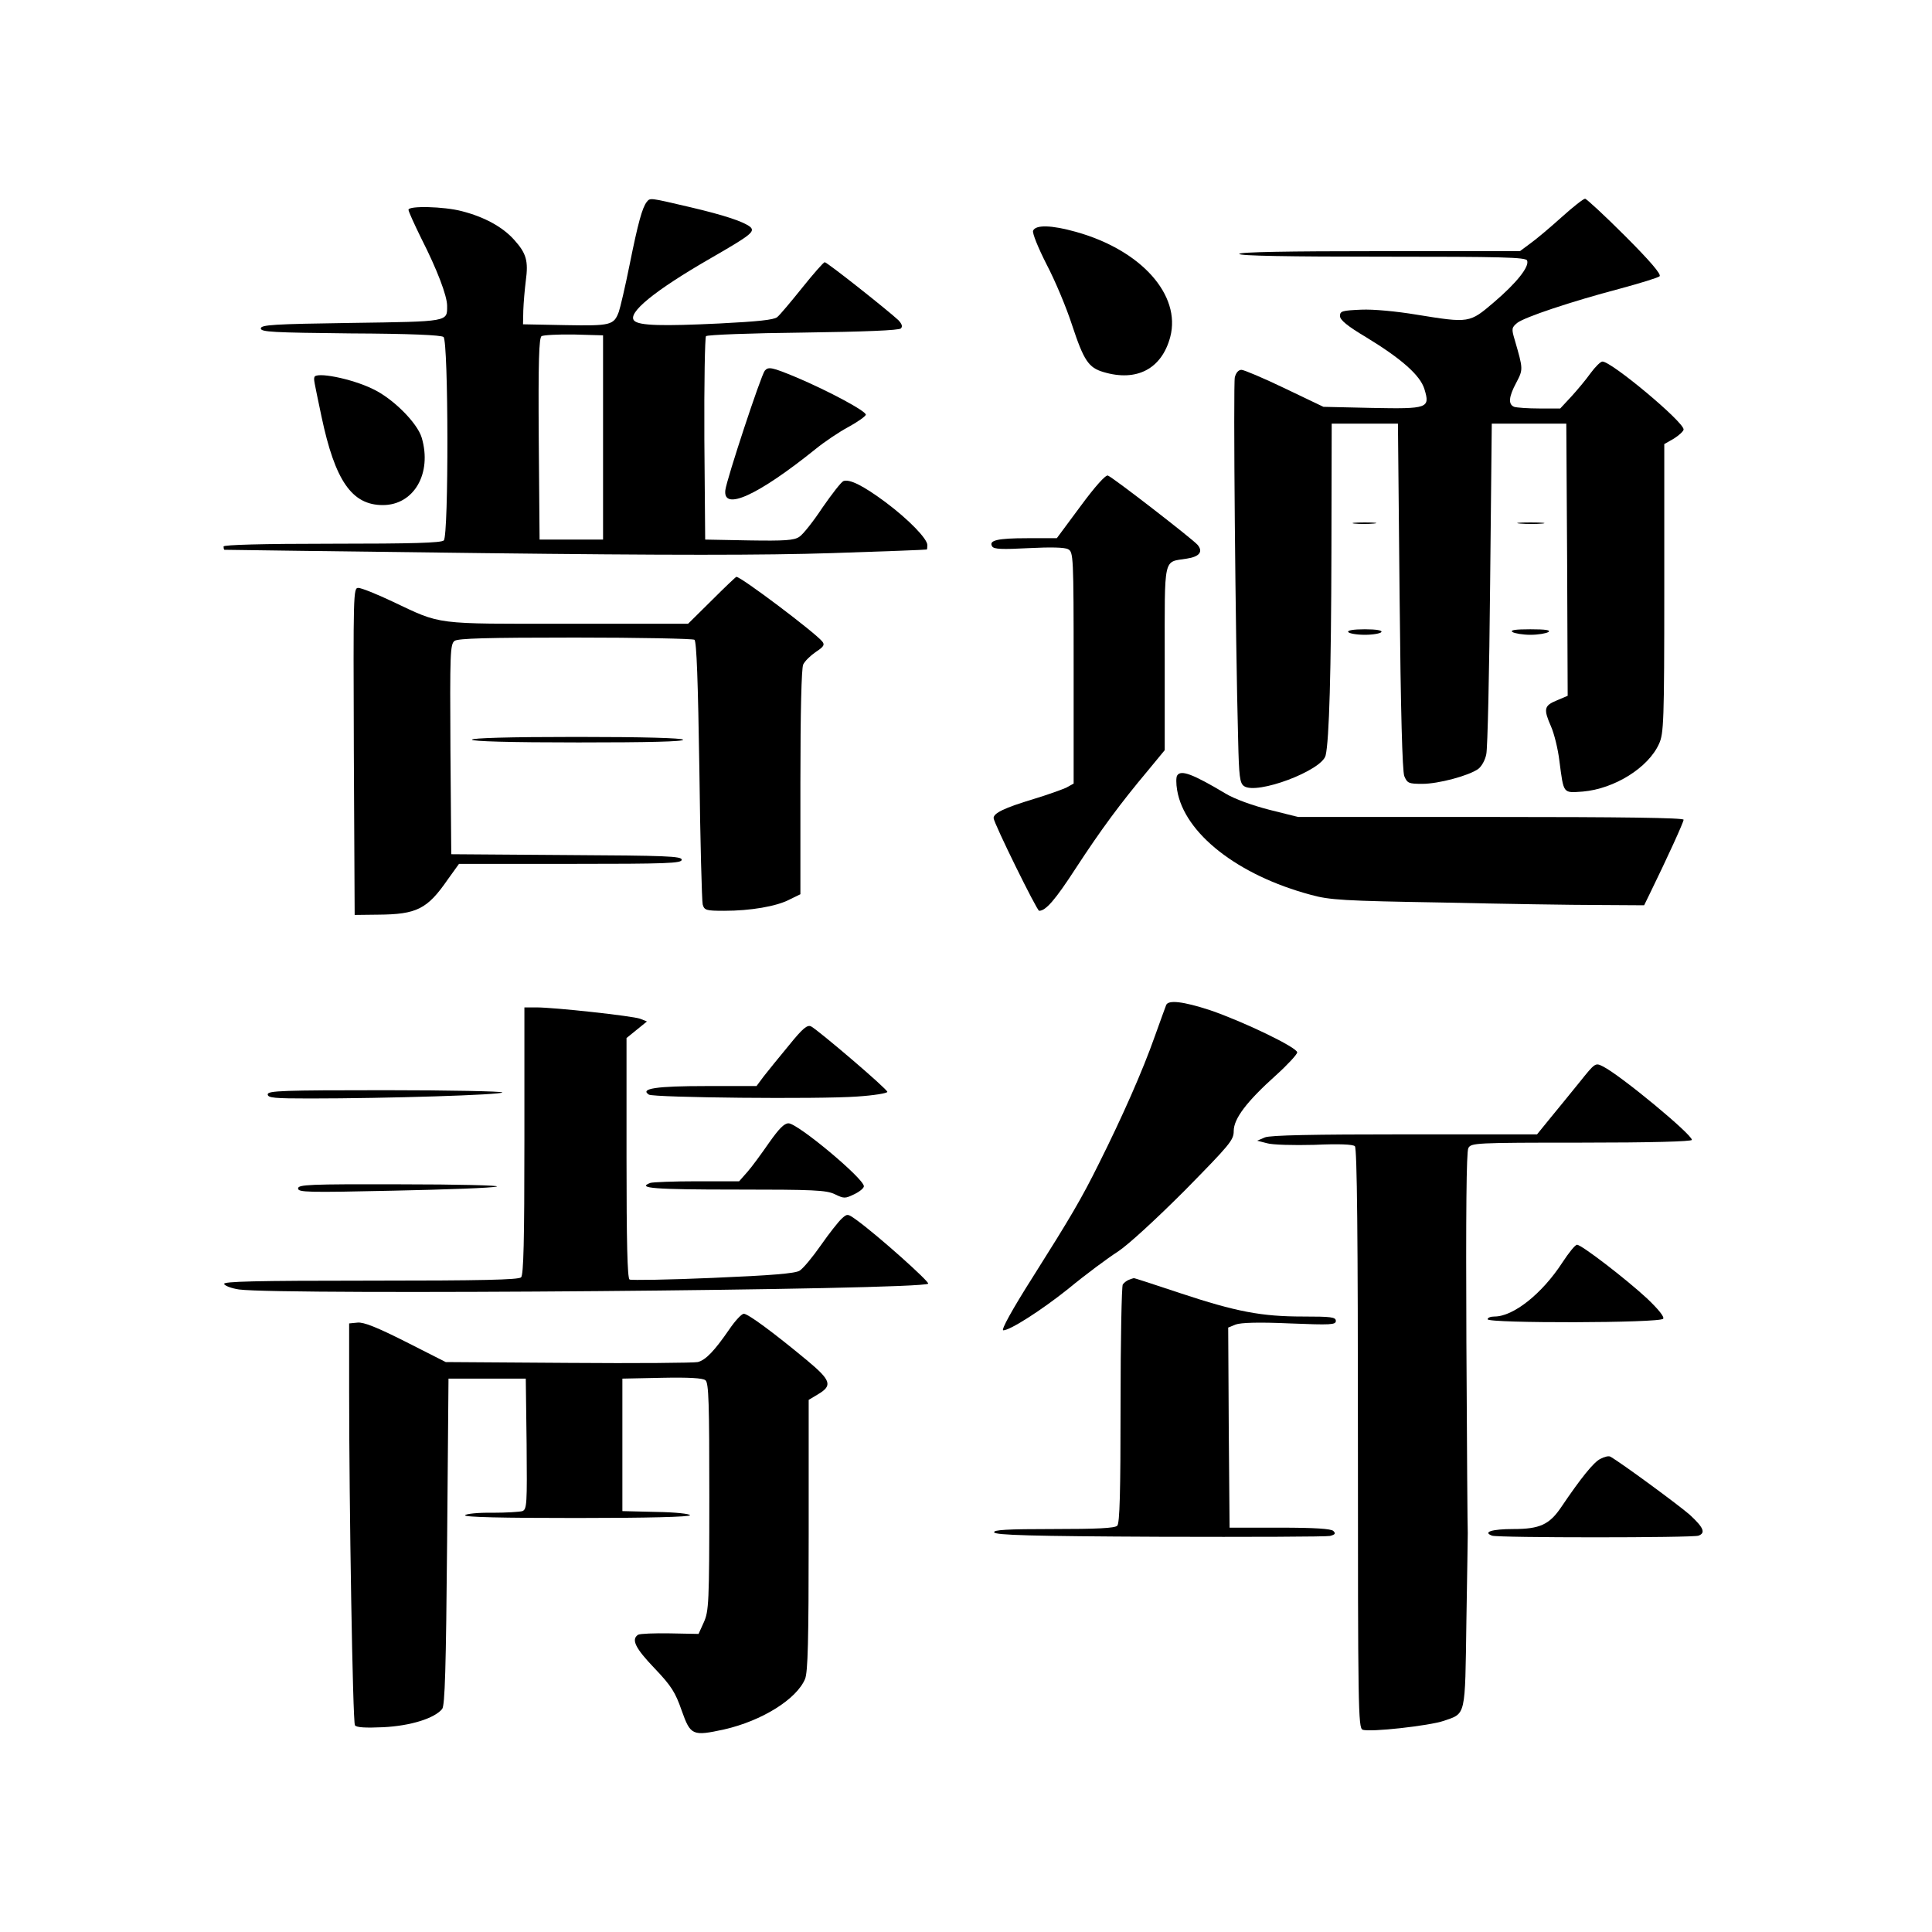
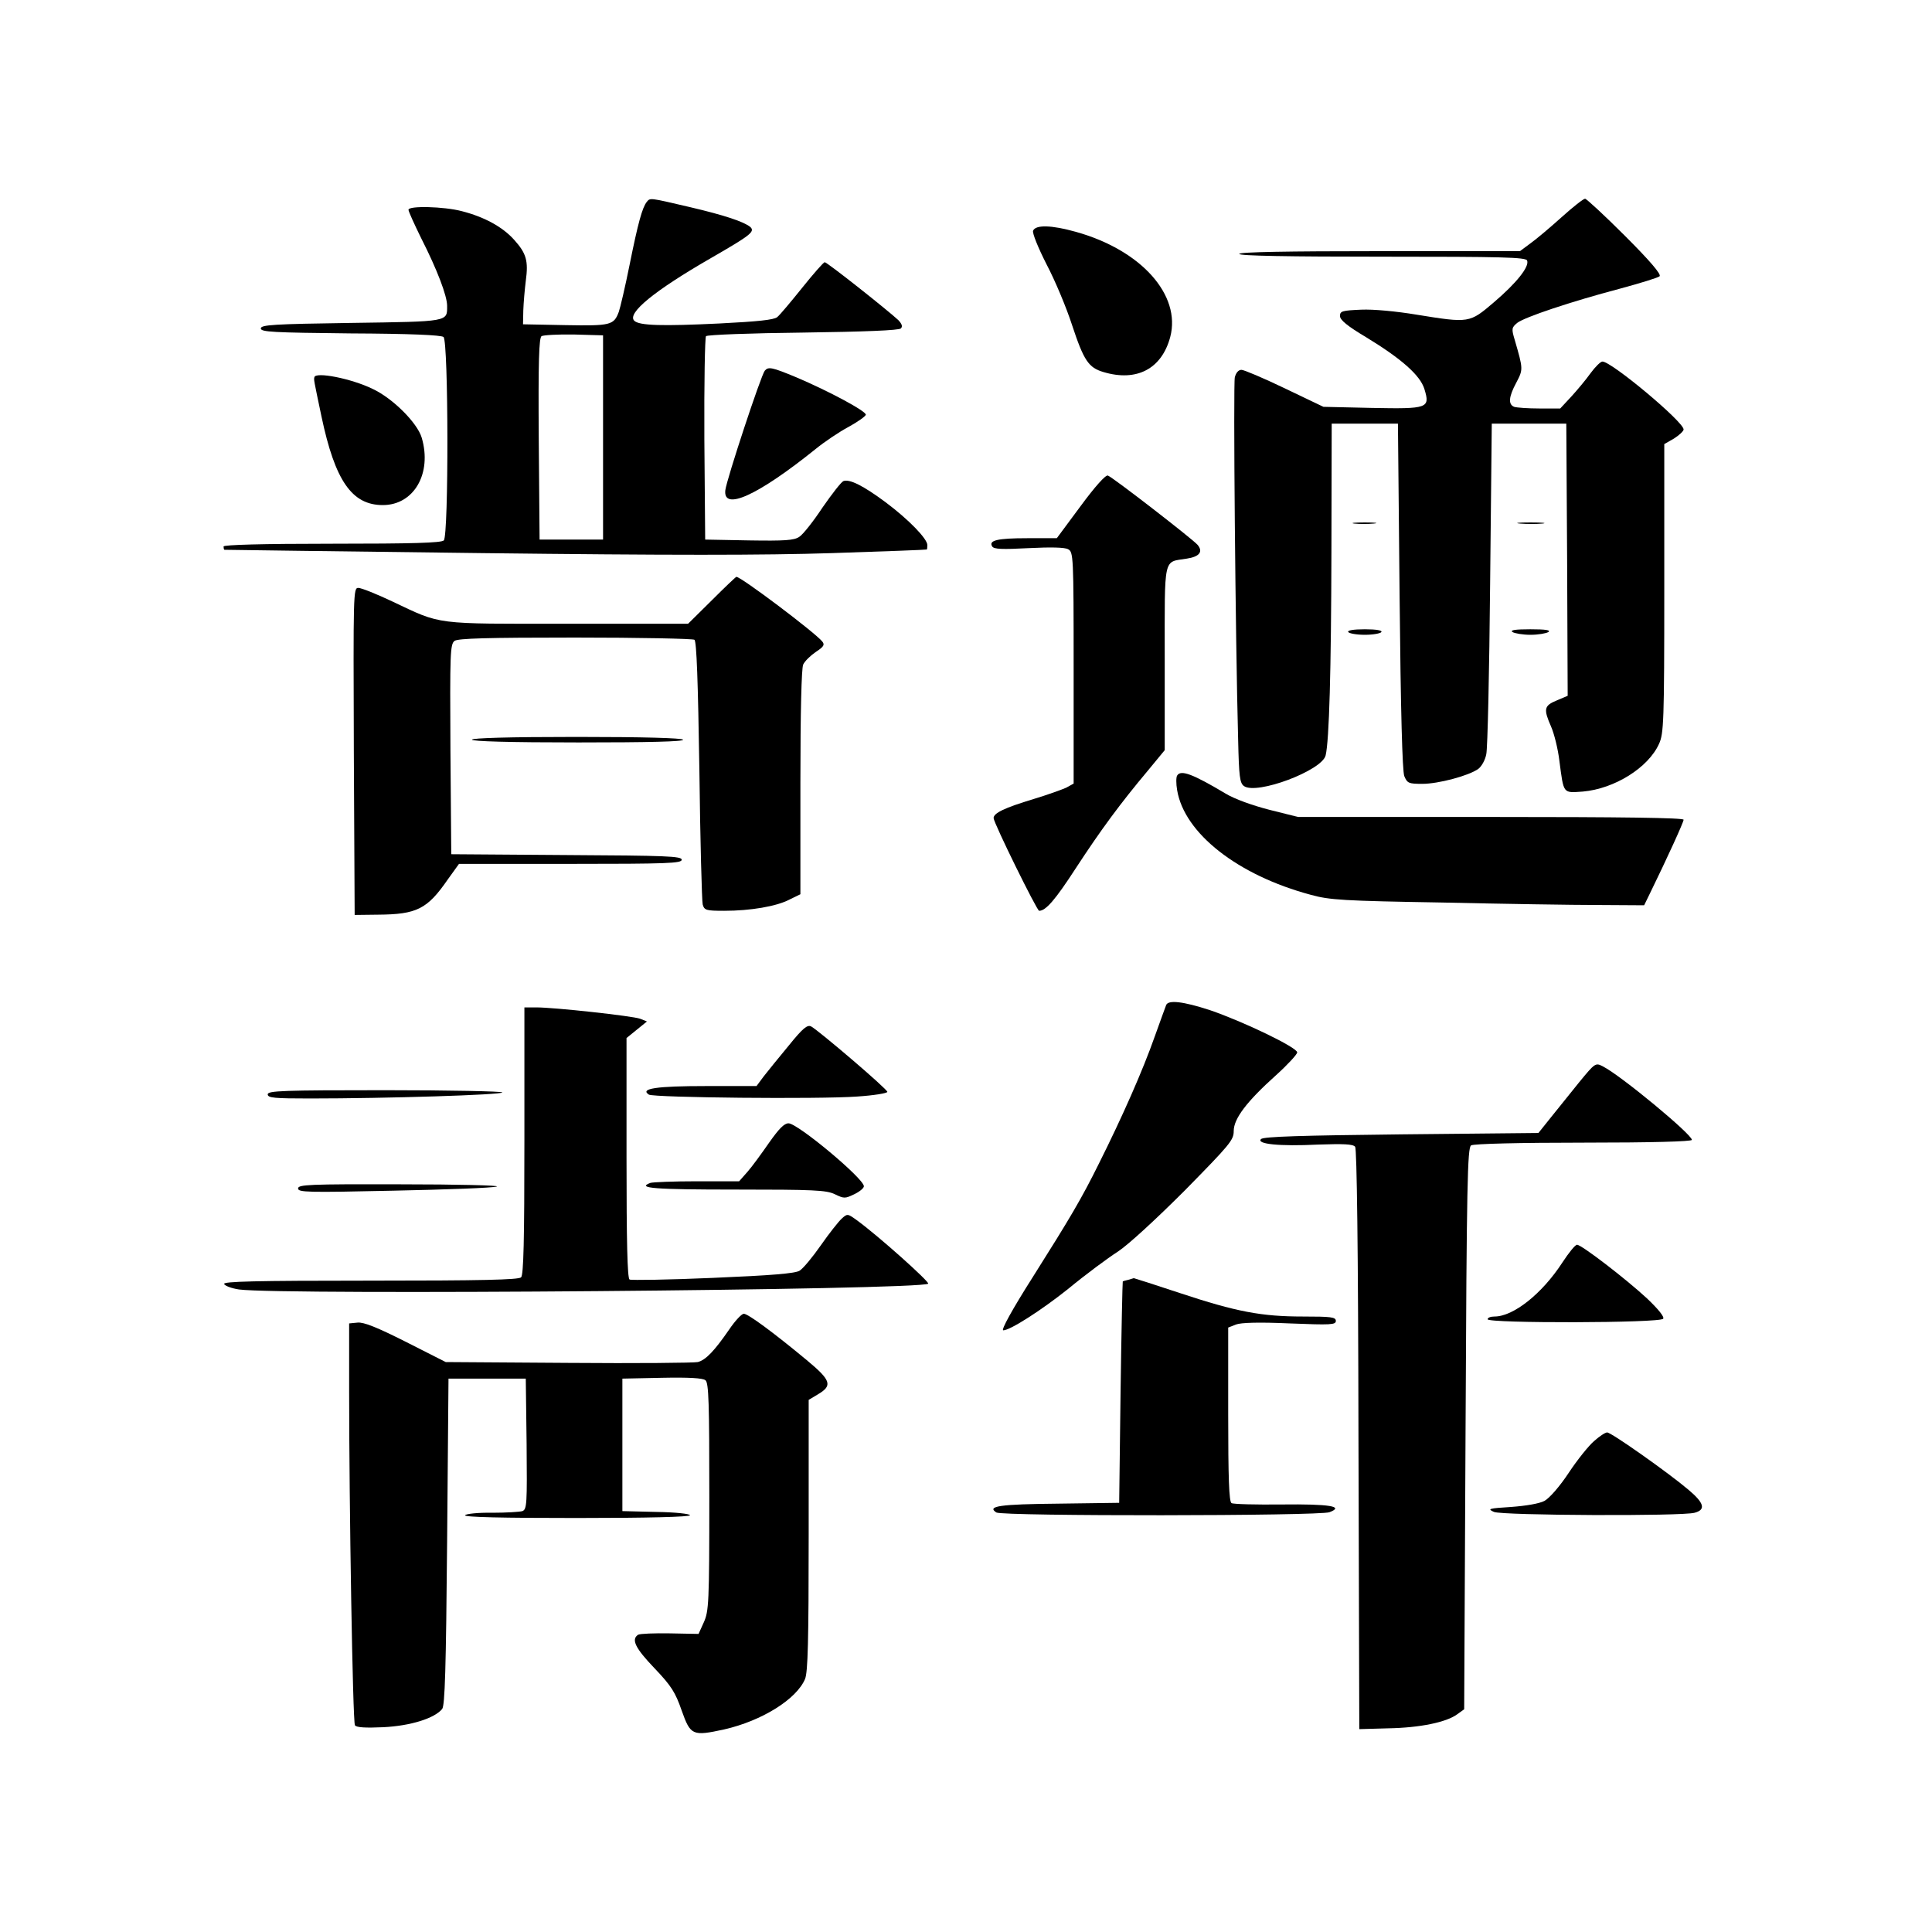
<svg xmlns="http://www.w3.org/2000/svg" version="1.0" width="700pt" height="700pt" viewBox="0 0 700 700" preserveAspectRatio="xMidYMid meet">
  <g transform="translate(0,700) scale(0.1,-0.1)" fill="#000000" stroke="none">
    <path d="M2343 6268 c-16 -21 -31 -74 -62 -228 -16 -80 -34 -156 -39 -170 -18 -48 -29 -51 -193 -48 l-154 3 1 50 c1 28 5 75 9 107 10 73 2 100 -42 149 -42 47 -108 83 -190 104 -65 17 -193 20 -193 5 0 -6 21 -52 46 -103 58 -114 94 -209 94 -245 0 -58 9 -57 -347 -62 -283 -4 -328 -7 -328 -20 0 -13 44 -15 324 -18 219 -1 329 -6 338 -13 18 -16 19 -719 1 -737 -9 -9 -113 -12 -405 -12 -255 0 -393 -4 -393 -10 0 -5 1 -11 3 -12 1 0 421 -6 932 -12 676 -8 1023 -8 1270 0 187 6 341 12 343 13 1 0 2 8 2 16 0 23 -68 93 -151 155 -82 61 -131 85 -153 77 -8 -3 -42 -47 -76 -96 -33 -50 -71 -98 -84 -106 -19 -13 -53 -15 -182 -13 l-159 3 -3 364 c-1 201 2 369 6 373 5 5 163 11 352 13 221 3 347 8 354 15 7 7 4 16 -9 30 -35 33 -258 210 -267 210 -4 0 -41 -42 -81 -92 -41 -51 -81 -99 -91 -107 -12 -10 -71 -16 -209 -23 -207 -10 -291 -8 -309 10 -27 27 73 109 278 227 144 83 161 96 142 113 -24 19 -92 42 -220 72 -146 34 -142 34 -155 18z m-158 -853 l0 -370 -115 0 -115 0 -3 364 c-2 285 1 366 10 373 7 4 60 7 118 6 l105 -3 0 -370z" />
    <path d="M5659 6214 c-41 -37 -92 -80 -113 -95 l-39 -29 -509 0 c-332 0 -508 -3 -508 -10 0 -7 180 -10 519 -10 432 0 520 -2 524 -14 9 -22 -38 -81 -120 -151 -89 -76 -89 -76 -281 -45 -72 12 -156 20 -200 18 -69 -3 -77 -5 -77 -23 0 -14 26 -36 95 -77 128 -78 196 -138 211 -188 21 -69 13 -72 -190 -68 l-176 4 -140 67 c-77 37 -148 67 -157 67 -11 0 -20 -11 -24 -27 -6 -24 2 -944 12 -1313 3 -134 6 -157 21 -168 46 -33 283 56 296 111 13 54 20 306 21 737 l1 465 120 0 120 0 6 -625 c4 -420 10 -634 17 -652 11 -26 16 -28 66 -28 57 0 167 29 202 54 12 9 25 32 29 53 5 21 11 299 14 618 l6 580 135 0 135 0 3 -493 2 -493 -40 -17 c-46 -19 -48 -31 -20 -95 11 -25 25 -81 30 -124 16 -121 12 -116 85 -111 114 10 237 86 276 173 17 37 19 79 19 563 l0 523 35 20 c19 12 35 27 35 33 0 28 -261 246 -294 246 -7 0 -26 -19 -43 -42 -17 -24 -49 -62 -70 -85 l-40 -43 -76 0 c-41 0 -82 3 -91 6 -22 9 -20 36 8 88 25 48 25 48 -6 155 -12 40 -11 44 9 61 27 21 194 77 372 124 74 20 139 40 144 45 7 7 -35 56 -125 146 -74 74 -140 135 -145 135 -6 0 -44 -30 -84 -66z" />
    <path d="M3743 6164 c-3 -9 18 -61 49 -122 31 -59 72 -157 92 -219 43 -130 60 -155 114 -171 120 -36 211 11 242 127 40 152 -105 315 -342 381 -89 25 -146 26 -155 4z" />
    <path d="M2771 5657 c-14 -17 -138 -393 -143 -433 -9 -77 118 -19 327 149 33 27 87 63 119 80 33 18 61 38 63 44 4 12 -136 87 -252 136 -89 37 -101 39 -114 24z" />
    <path d="M1139 5633 c-2 -10 -3 -5 26 -143 49 -232 110 -320 222 -320 113 0 179 115 141 244 -16 54 -105 143 -178 177 -78 38 -208 63 -211 42z" />
    <path d="M3915 5166 l-86 -116 -107 0 c-109 0 -141 -8 -127 -30 6 -10 37 -11 132 -6 80 4 131 3 143 -4 19 -10 20 -23 20 -430 l0 -419 -27 -15 c-16 -7 -68 -26 -118 -41 -106 -32 -145 -51 -145 -69 0 -17 157 -336 165 -336 24 0 58 39 132 153 92 141 163 237 262 355 l61 74 0 334 c0 375 -6 346 80 360 46 7 60 25 39 50 -17 20 -306 244 -325 251 -8 3 -46 -39 -99 -111z" />
    <path d="M4907 5103 c18 -2 50 -2 70 0 21 2 7 4 -32 4 -38 0 -55 -2 -38 -4z" />
    <path d="M5508 5103 c23 -2 59 -2 80 0 20 2 1 4 -43 4 -44 0 -61 -2 -37 -4z" />
    <path d="M2579 4825 l-86 -85 -436 0 c-490 0 -454 -5 -636 81 -57 27 -112 49 -123 49 -18 0 -18 -21 -16 -592 l3 -593 85 1 c140 1 178 20 252 127 l41 57 403 0 c351 0 404 2 404 15 0 13 -56 15 -417 17 l-418 3 -3 380 c-2 348 -1 381 15 393 13 9 116 12 437 12 232 0 426 -4 432 -8 8 -5 13 -152 18 -472 3 -256 9 -475 12 -487 6 -21 12 -23 78 -23 95 0 190 16 237 41 l39 19 0 405 c0 260 4 412 10 427 6 13 27 33 46 46 29 19 33 26 23 38 -27 33 -295 235 -311 234 -2 0 -42 -38 -89 -85z" />
    <path d="M4885 4710 c3 -5 30 -10 60 -10 30 0 57 5 60 10 4 6 -18 10 -60 10 -42 0 -64 -4 -60 -10z" />
    <path d="M5480 4710 c8 -5 38 -10 65 -10 28 0 57 5 65 10 10 7 -10 10 -65 10 -55 0 -75 -3 -65 -10z" />
    <path d="M1710 4320 c0 -6 135 -10 386 -10 254 0 383 3 379 10 -4 6 -143 10 -386 10 -246 0 -379 -4 -379 -10z" />
    <path d="M4265 4190 c-4 -6 -4 -30 0 -53 26 -156 219 -308 484 -379 68 -19 119 -22 476 -28 220 -5 475 -9 566 -9 l166 -1 21 43 c63 129 122 258 122 267 0 7 -223 10 -699 10 l-698 0 -104 26 c-62 16 -126 39 -159 59 -119 71 -162 87 -175 65z" />
    <path d="M4225 3358 c-3 -7 -21 -58 -41 -113 -44 -125 -118 -292 -202 -460 -64 -129 -103 -195 -240 -412 -75 -118 -116 -193 -107 -193 25 0 140 74 235 150 63 52 144 112 180 135 38 25 138 117 243 222 163 166 177 182 177 215 0 45 47 107 154 203 42 38 76 75 76 82 0 18 -196 112 -316 153 -98 32 -152 38 -159 18z" />
    <path d="M1900 2867 c0 -362 -3 -486 -12 -495 -9 -9 -144 -12 -546 -12 -422 0 -533 -3 -530 -12 3 -7 27 -16 54 -20 155 -21 2474 -2 2497 21 6 6 -180 173 -260 231 -32 23 -33 23 -53 5 -12 -11 -46 -54 -76 -97 -30 -43 -64 -84 -77 -92 -16 -10 -100 -17 -314 -26 -160 -7 -296 -9 -302 -6 -8 5 -11 139 -11 441 l0 434 37 30 37 30 -25 10 c-28 10 -309 41 -376 41 l-43 0 0 -483z" />
    <path d="M2858 3212 c-35 -42 -76 -93 -91 -112 l-26 -35 -183 0 c-179 0 -241 -9 -207 -31 19 -11 616 -17 754 -7 61 4 110 12 110 17 0 10 -246 220 -276 237 -14 7 -30 -6 -81 -69z" />
-     <path d="M5723 3079 c-32 -40 -80 -98 -106 -130 l-48 -59 -479 0 c-333 0 -487 -3 -507 -11 l-28 -12 35 -9 c19 -6 96 -8 172 -6 89 4 140 2 147 -5 8 -8 11 -333 11 -1059 0 -977 1 -1049 17 -1055 25 -10 241 14 294 32 81 28 77 12 82 360 3 171 5 315 5 320 -1 6 -3 317 -5 693 -2 469 0 688 7 702 10 19 22 20 410 20 250 0 400 4 400 10 0 20 -257 233 -322 266 -28 14 -28 14 -85 -57z" />
+     <path d="M5721 3078 c-32 -40 -79 -98 -103 -128 l-44 -55 -497 -5 c-360 -4 -499 -8 -508 -17 -18 -18 66 -27 207 -20 91 3 126 2 134 -8 6 -8 11 -360 12 -1061 l3 -1049 105 3 c115 2 211 22 250 51 l25 18 5 1017 c4 889 7 1018 20 1026 9 6 178 10 408 10 244 0 392 4 392 10 0 20 -257 233 -322 266 -27 14 -28 14 -87 -58z" />
    <path d="M970 3035 c0 -13 24 -15 153 -15 277 0 697 13 697 22 0 4 -191 8 -425 8 -371 0 -425 -2 -425 -15z" />
    <path d="M2786 2859 c-27 -39 -62 -87 -78 -105 l-30 -34 -153 0 c-84 0 -160 -3 -169 -6 -50 -19 14 -24 309 -24 283 0 329 -2 360 -17 33 -16 37 -16 70 0 19 9 35 22 35 29 0 28 -240 228 -273 228 -16 0 -35 -20 -71 -71z" />
    <path d="M1080 2694 c0 -14 33 -15 347 -8 191 4 359 10 373 15 14 4 -143 8 -347 8 -335 1 -373 -1 -373 -15z" />
    <path d="M5661 2426 c-74 -114 -178 -196 -246 -196 -14 0 -25 -4 -25 -10 0 -15 627 -14 636 2 5 7 -18 35 -59 74 -78 72 -237 194 -253 194 -7 0 -30 -29 -53 -64z" />
-     <path d="M4090 2363 c-8 -3 -18 -11 -22 -17 -4 -6 -8 -202 -8 -436 0 -318 -3 -429 -12 -438 -9 -9 -74 -12 -231 -12 -170 0 -218 -3 -215 -12 4 -10 134 -14 599 -16 327 -1 605 0 618 3 19 5 21 9 12 18 -8 8 -66 12 -194 12 l-182 0 -3 363 -2 362 27 11 c19 7 84 9 196 4 149 -6 167 -5 167 9 0 14 -17 16 -119 16 -150 0 -241 17 -446 85 -90 30 -166 55 -167 54 -2 0 -10 -3 -18 -6z" />
+     <path d="M4088 2363 c-10 -2 -19 -5 -20 -6 -1 -1 -5 -182 -8 -402 l-5 -400 -220 -3 c-212 -2 -261 -9 -225 -32 22 -14 1171 -13 1207 1 55 21 1 30 -173 28 -94 -1 -176 1 -182 5 -9 5 -12 92 -12 322 l0 314 28 11 c18 7 83 9 195 4 149 -6 167 -5 167 9 0 14 -17 16 -119 16 -150 0 -241 17 -446 85 -90 30 -166 54 -167 54 -2 -1 -11 -3 -20 -6z" />
    <path d="M2642 2183 c-53 -77 -85 -111 -114 -118 -12 -3 -223 -5 -468 -3 l-445 3 -144 73 c-105 53 -153 72 -175 70 l-31 -3 0 -245 c0 -414 13 -1199 21 -1211 5 -8 38 -10 103 -7 99 5 185 32 213 66 10 12 14 146 18 606 l5 591 140 0 140 0 3 -236 c2 -219 1 -237 -15 -244 -10 -3 -59 -6 -110 -6 -51 1 -95 -4 -98 -9 -4 -7 135 -10 404 -10 259 0 411 4 411 10 0 5 -52 11 -122 12 l-123 3 0 240 0 240 144 3 c97 2 148 -1 157 -9 12 -9 14 -84 14 -423 0 -385 -2 -414 -20 -454 l-19 -42 -103 2 c-57 1 -109 -1 -116 -5 -26 -17 -10 -49 60 -122 61 -64 75 -87 98 -153 32 -90 39 -93 154 -68 136 31 262 109 293 183 10 26 13 134 13 522 l0 489 35 21 c52 31 46 50 -42 123 -123 102 -213 168 -228 168 -8 0 -32 -26 -53 -57z" />
-     <path d="M5798 1714 c-24 -12 -70 -69 -141 -174 -43 -64 -78 -80 -174 -80 -77 0 -112 -11 -77 -24 20 -8 728 -8 748 0 27 10 18 30 -32 76 -40 35 -248 188 -287 210 -6 4 -22 0 -37 -8z" />
+     <path d="M5776 1779 c-19 -16 -61 -68 -92 -115 -33 -50 -70 -92 -88 -102 -19 -10 -67 -18 -121 -22 -82 -5 -87 -7 -62 -18 31 -13 681 -16 727 -3 41 11 35 35 -22 83 -73 62 -280 208 -295 208 -7 0 -28 -14 -47 -31z" />
  </g>
</svg>
